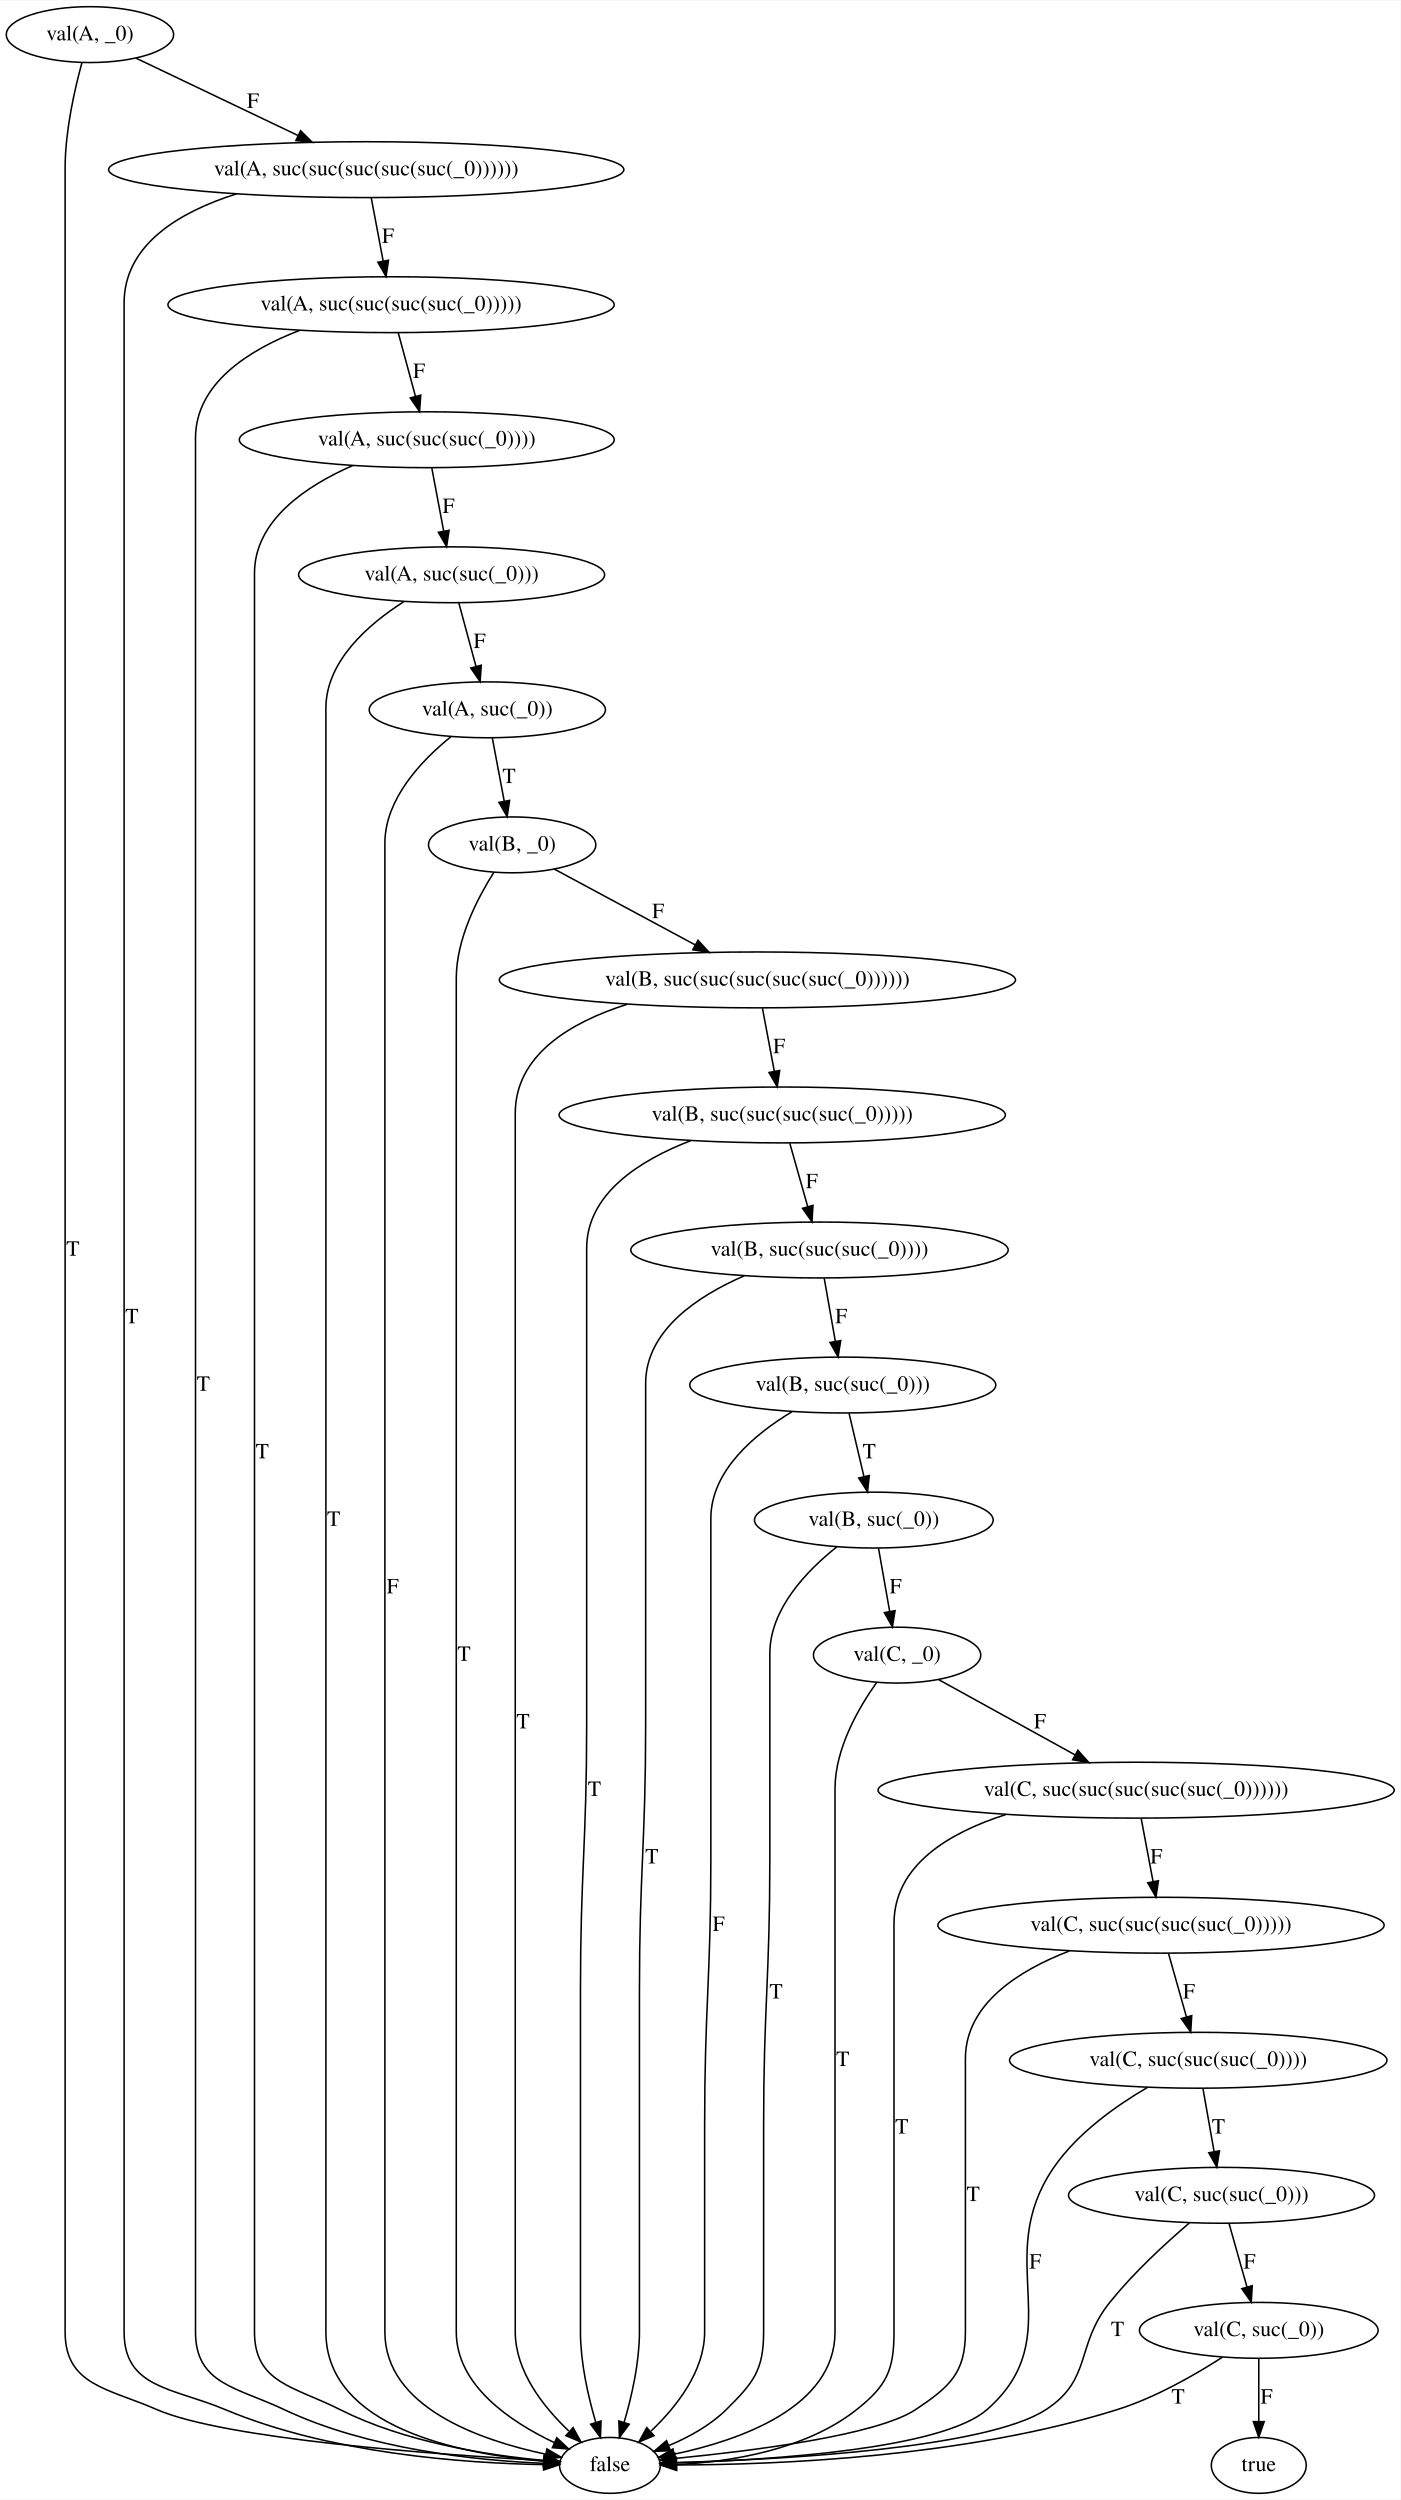
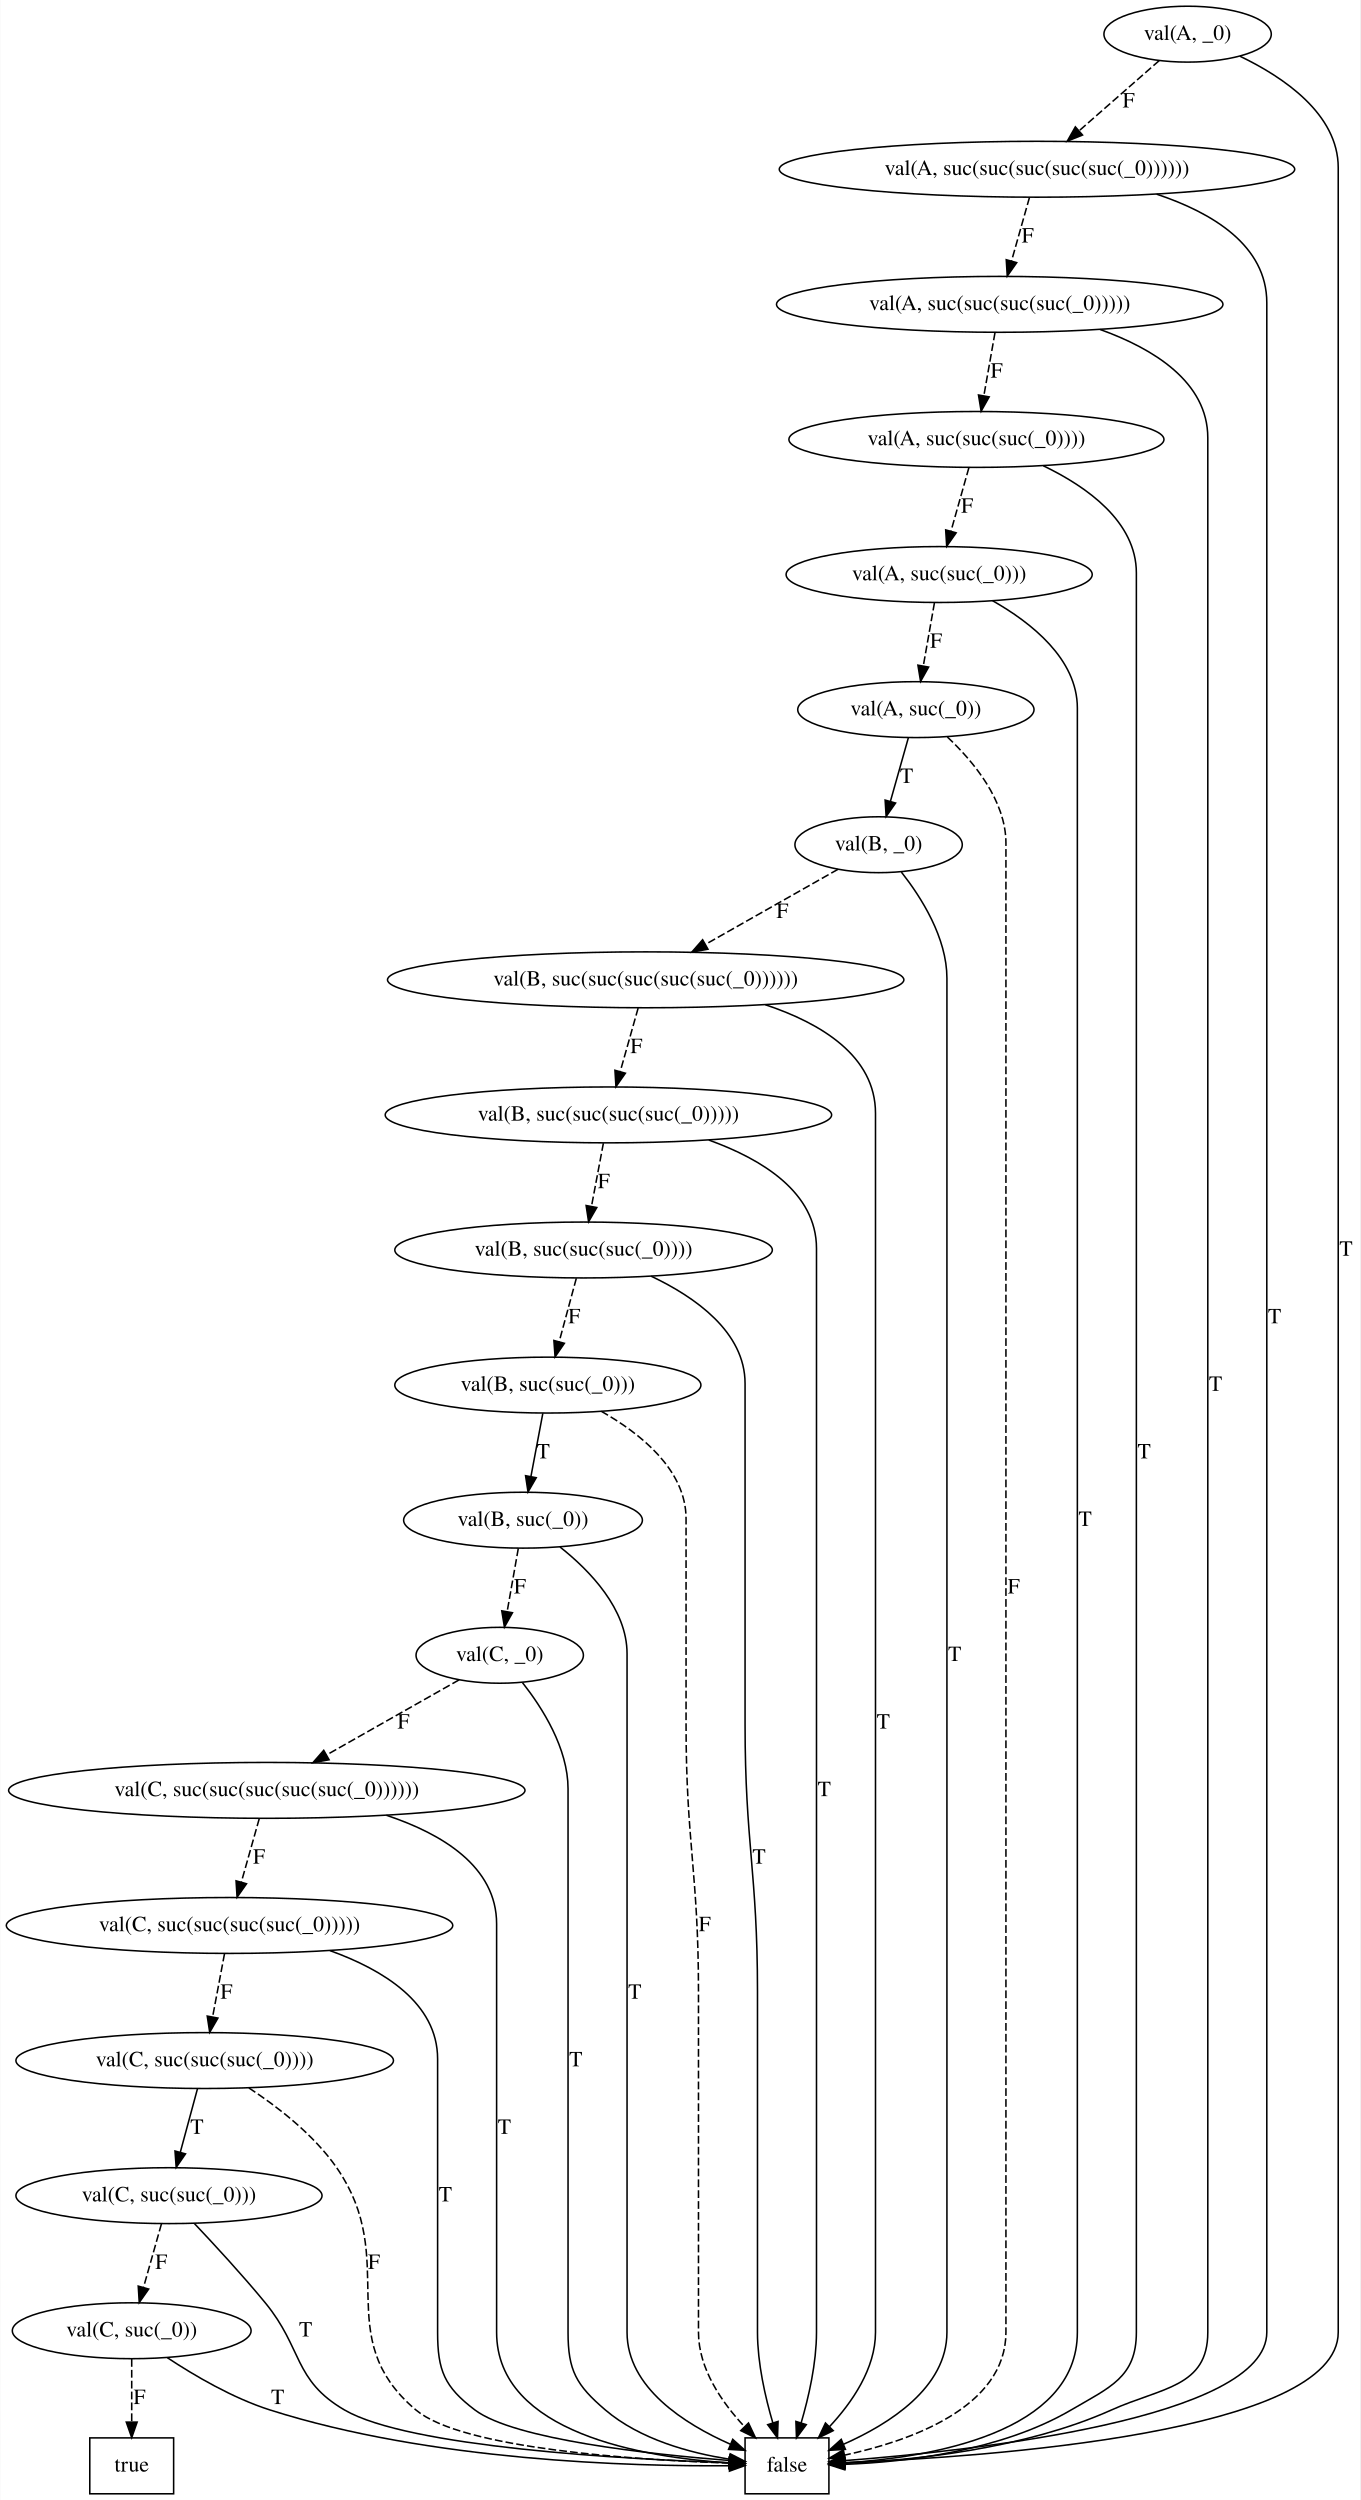
- <svg xmlns="http://www.w3.org/2000/svg" width="902pt" height="1610pt" viewBox="0.00 0.00 902.33 1610.00">
+ <svg xmlns="http://www.w3.org/2000/svg" width="876pt" height="1610pt" viewBox="0.00 0.00 875.64 1610.00">
  <g id="graph0" class="graph" transform="scale(1 1) rotate(0) translate(4 1606)">
-     <polygon fill="white" stroke="transparent" points="-4,4 -4,-1606 898.33,-1606 898.33,4 -4,4" />
+     <polygon fill="white" stroke="transparent" points="-4,4 -4,-1606 871.64,-1606 871.64,4 -4,4" />
    <g id="node1" class="node">
-       <ellipse fill="none" stroke="black" cx="388.95" cy="-18" rx="32.49" ry="18" />
-       <text text-anchor="middle" x="388.95" y="-14.3" font-family="Times,serif" font-size="14.00">false</text>
+       <ellipse fill="none" stroke="black" cx="760.64" cy="-1584" rx="53.89" ry="18" />
+       <text text-anchor="middle" x="760.64" y="-1580.3" font-family="Times,serif" font-size="14.00">val(A, _0)</text>
    </g>
    <g id="node2" class="node">
-       <ellipse fill="none" stroke="black" cx="53.95" cy="-1584" rx="53.89" ry="18" />
-       <text text-anchor="middle" x="53.95" y="-1580.3" font-family="Times,serif" font-size="14.00">val(A, _0)</text>
+       <ellipse fill="none" stroke="black" cx="663.64" cy="-1497" rx="165.97" ry="18" />
+       <text text-anchor="middle" x="663.64" y="-1493.3" font-family="Times,serif" font-size="14.00">val(A, suc(suc(suc(suc(suc(_0))))))</text>
+     </g>
+     <g id="edge2" class="edge">
+       <path fill="none" stroke="black" stroke-dasharray="5,2" d="M742.39,-1567.01C727.87,-1554.28 707.31,-1536.27 690.84,-1521.84" />
+       <polygon fill="black" stroke="black" points="692.96,-1519.04 683.13,-1515.08 688.35,-1524.31 692.96,-1519.04" />
+       <text text-anchor="middle" x="722.64" y="-1536.8" font-family="Times,serif" font-size="14.00">F</text>
+     </g>
+     <g id="node20" class="node">
+       <polygon fill="none" stroke="black" points="529.64,-36 475.64,-36 475.64,0 529.64,0 529.64,-36" />
+       <text text-anchor="middle" x="502.64" y="-14.3" font-family="Times,serif" font-size="14.00">false</text>
+     </g>
+     <g id="edge1" class="edge">
+       <path fill="none" stroke="black" d="M794.29,-1569.82C822.31,-1556.39 857.64,-1532.59 857.64,-1498 857.64,-1498 857.64,-1498 857.64,-104 857.64,-39.23 631.31,-23.7 540.08,-20.07" />
+       <polygon fill="black" stroke="black" points="540.03,-16.57 529.9,-19.7 539.77,-23.56 540.03,-16.57" />
+       <text text-anchor="middle" x="862.64" y="-797.3" font-family="Times,serif" font-size="14.00">T</text>
+     </g>
+     <g id="node3" class="node">
+       <ellipse fill="none" stroke="black" cx="639.64" cy="-1410" rx="143.77" ry="18" />
+       <text text-anchor="middle" x="639.64" y="-1406.3" font-family="Times,serif" font-size="14.00">val(A, suc(suc(suc(suc(_0)))))</text>
+     </g>
+     <g id="edge4" class="edge">
+       <path fill="none" stroke="black" stroke-dasharray="5,2" d="M658.78,-1478.8C655.46,-1467.05 651,-1451.24 647.22,-1437.84" />
+       <polygon fill="black" stroke="black" points="650.57,-1436.85 644.49,-1428.18 643.84,-1438.75 650.57,-1436.85" />
+       <text text-anchor="middle" x="657.64" y="-1449.8" font-family="Times,serif" font-size="14.00">F</text>
+     </g>
+     <g id="edge3" class="edge">
+       <path fill="none" stroke="black" d="M740.67,-1480.96C776.63,-1469 811.64,-1447.89 811.64,-1411 811.64,-1411 811.64,-1411 811.64,-104 811.64,-48.23 622.16,-27.68 539.96,-21.39" />
+       <polygon fill="black" stroke="black" points="540.02,-17.89 529.79,-20.64 539.5,-24.87 540.02,-17.89" />
+       <text text-anchor="middle" x="816.64" y="-753.8" font-family="Times,serif" font-size="14.00">T</text>
+     </g>
+     <g id="node4" class="node">
+       <ellipse fill="none" stroke="black" cx="624.64" cy="-1323" rx="120.78" ry="18" />
+       <text text-anchor="middle" x="624.64" y="-1319.3" font-family="Times,serif" font-size="14.00">val(A, suc(suc(suc(_0))))</text>
+     </g>
+     <g id="edge6" class="edge">
+       <path fill="none" stroke="black" stroke-dasharray="5,2" d="M636.6,-1391.8C634.55,-1380.16 631.79,-1364.55 629.44,-1351.24" />
+       <polygon fill="black" stroke="black" points="632.85,-1350.41 627.67,-1341.18 625.96,-1351.63 632.85,-1350.41" />
+       <text text-anchor="middle" x="637.64" y="-1362.8" font-family="Times,serif" font-size="14.00">F</text>
+     </g>
+     <g id="edge5" class="edge">
+       <path fill="none" stroke="black" d="M704.28,-1393.81C738.55,-1381.5 773.64,-1360.09 773.64,-1324 773.64,-1324 773.64,-1324 773.64,-104 773.64,-68.6 743.93,-68.51 711.64,-54 655.37,-28.72 583.15,-21.54 540.01,-19.6" />
+       <polygon fill="black" stroke="black" points="540.09,-16.1 529.96,-19.21 539.82,-23.09 540.09,-16.1" />
+       <text text-anchor="middle" x="778.64" y="-710.3" font-family="Times,serif" font-size="14.00">T</text>
+     </g>
+     <g id="node5" class="node">
+       <ellipse fill="none" stroke="black" cx="600.64" cy="-1236" rx="98.58" ry="18" />
+       <text text-anchor="middle" x="600.64" y="-1232.3" font-family="Times,serif" font-size="14.00">val(A, suc(suc(_0)))</text>
+     </g>
+     <g id="edge8" class="edge">
+       <path fill="none" stroke="black" stroke-dasharray="5,2" d="M619.78,-1304.8C616.46,-1293.05 612,-1277.24 608.22,-1263.84" />
+       <polygon fill="black" stroke="black" points="611.57,-1262.85 605.49,-1254.18 604.84,-1264.75 611.57,-1262.85" />
+       <text text-anchor="middle" x="618.64" y="-1275.8" font-family="Times,serif" font-size="14.00">F</text>
+     </g>
+     <g id="edge7" class="edge">
+       <path fill="none" stroke="black" d="M667.72,-1306.03C695.95,-1292.47 727.64,-1269.92 727.64,-1237 727.64,-1237 727.64,-1237 727.64,-104 727.64,-74.98 710.67,-68.69 685.64,-54 640.37,-27.44 578.98,-20.49 540.08,-18.96" />
+       <polygon fill="black" stroke="black" points="539.83,-15.45 529.74,-18.66 539.63,-22.45 539.83,-15.45" />
+       <text text-anchor="middle" x="732.64" y="-666.8" font-family="Times,serif" font-size="14.00">T</text>
+     </g>
+     <g id="node6" class="node">
+       <ellipse fill="none" stroke="black" cx="585.64" cy="-1149" rx="76.09" ry="18" />
+       <text text-anchor="middle" x="585.64" y="-1145.3" font-family="Times,serif" font-size="14.00">val(A, suc(_0))</text>
+     </g>
+     <g id="edge10" class="edge">
+       <path fill="none" stroke="black" stroke-dasharray="5,2" d="M597.6,-1217.8C595.55,-1206.16 592.79,-1190.55 590.44,-1177.24" />
+       <polygon fill="black" stroke="black" points="593.85,-1176.41 588.67,-1167.18 586.96,-1177.63 593.85,-1176.41" />
+       <text text-anchor="middle" x="598.64" y="-1188.8" font-family="Times,serif" font-size="14.00">F</text>
+     </g>
+     <g id="edge9" class="edge">
+       <path fill="none" stroke="black" d="M635.05,-1219.12C660.09,-1204.93 689.64,-1181.52 689.64,-1150 689.64,-1150 689.64,-1150 689.64,-104 689.64,-38.84 594.37,-23.39 539.83,-19.89" />
+       <polygon fill="black" stroke="black" points="540,-16.39 529.83,-19.35 539.63,-23.38 540,-16.39" />
+       <text text-anchor="middle" x="694.64" y="-623.3" font-family="Times,serif" font-size="14.00">T</text>
+     </g>
+     <g id="node7" class="node">
+       <ellipse fill="none" stroke="black" cx="561.64" cy="-1062" rx="53.89" ry="18" />
+       <text text-anchor="middle" x="561.64" y="-1058.3" font-family="Times,serif" font-size="14.00">val(B, _0)</text>
+     </g>
+     <g id="edge11" class="edge">
+       <path fill="none" stroke="black" d="M580.78,-1130.8C577.46,-1119.05 573,-1103.24 569.22,-1089.84" />
+       <polygon fill="black" stroke="black" points="572.57,-1088.85 566.49,-1080.18 565.84,-1090.75 572.57,-1088.85" />
+       <text text-anchor="middle" x="579.64" y="-1101.8" font-family="Times,serif" font-size="14.00">T</text>
+     </g>
+     <g id="edge12" class="edge">
+       <path fill="none" stroke="black" stroke-dasharray="5,2" d="M605.92,-1131.37C622.65,-1115.68 643.64,-1090.51 643.64,-1063 643.64,-1063 643.64,-1063 643.64,-104 643.64,-55.41 581.47,-33.87 539.69,-24.88" />
+       <polygon fill="black" stroke="black" points="540.32,-21.44 529.82,-22.91 538.94,-28.3 540.32,-21.44" />
+       <text text-anchor="middle" x="648.64" y="-579.8" font-family="Times,serif" font-size="14.00">F</text>
+     </g>
+     <g id="node8" class="node">
+       <ellipse fill="none" stroke="black" cx="411.64" cy="-975" rx="166.27" ry="18" />
+       <text text-anchor="middle" x="411.64" y="-971.3" font-family="Times,serif" font-size="14.00">val(B, suc(suc(suc(suc(suc(_0))))))</text>
+     </g>
+     <g id="edge14" class="edge">
+       <path fill="none" stroke="black" stroke-dasharray="5,2" d="M535.51,-1046.19C511.91,-1032.82 476.86,-1012.96 450.07,-997.78" />
+       <polygon fill="black" stroke="black" points="451.75,-994.71 441.32,-992.82 448.3,-1000.8 451.75,-994.71" />
+       <text text-anchor="middle" x="499.64" y="-1014.8" font-family="Times,serif" font-size="14.00">F</text>
+     </g>
+     <g id="edge13" class="edge">
+       <path fill="none" stroke="black" d="M576.29,-1044.4C589.09,-1028.15 605.64,-1002.09 605.64,-976 605.64,-976 605.64,-976 605.64,-104 605.64,-68.43 568.65,-44.97 539.01,-31.88" />
+       <polygon fill="black" stroke="black" points="540.28,-28.61 529.7,-27.99 537.58,-35.07 540.28,-28.61" />
+       <text text-anchor="middle" x="610.64" y="-536.3" font-family="Times,serif" font-size="14.00">T</text>
+     </g>
+     <g id="node9" class="node">
+       <ellipse fill="none" stroke="black" cx="387.64" cy="-888" rx="143.77" ry="18" />
+       <text text-anchor="middle" x="387.64" y="-884.3" font-family="Times,serif" font-size="14.00">val(B, suc(suc(suc(suc(_0)))))</text>
+     </g>
+     <g id="edge16" class="edge">
+       <path fill="none" stroke="black" stroke-dasharray="5,2" d="M406.78,-956.8C403.46,-945.05 399,-929.24 395.22,-915.84" />
+       <polygon fill="black" stroke="black" points="398.57,-914.85 392.49,-906.18 391.84,-916.75 398.57,-914.85" />
+       <text text-anchor="middle" x="405.64" y="-927.8" font-family="Times,serif" font-size="14.00">F</text>
+     </g>
+     <g id="edge15" class="edge">
+       <path fill="none" stroke="black" d="M488.67,-958.96C524.63,-947 559.64,-925.89 559.64,-889 559.64,-889 559.64,-889 559.64,-104 559.64,-80.64 544.6,-58.85 529.97,-43.18" />
+       <polygon fill="black" stroke="black" points="532.41,-40.67 522.89,-36.01 527.42,-45.58 532.41,-40.67" />
+       <text text-anchor="middle" x="564.64" y="-492.8" font-family="Times,serif" font-size="14.00">T</text>
+     </g>
+     <g id="node10" class="node">
+       <ellipse fill="none" stroke="black" cx="371.64" cy="-801" rx="121.58" ry="18" />
+       <text text-anchor="middle" x="371.64" y="-797.3" font-family="Times,serif" font-size="14.00">val(B, suc(suc(suc(_0))))</text>
+     </g>
+     <g id="edge18" class="edge">
+       <path fill="none" stroke="black" stroke-dasharray="5,2" d="M384.4,-869.8C382.21,-858.16 379.27,-842.55 376.76,-829.24" />
+       <polygon fill="black" stroke="black" points="380.16,-828.36 374.87,-819.18 373.28,-829.65 380.16,-828.36" />
+       <text text-anchor="middle" x="384.64" y="-840.8" font-family="Times,serif" font-size="14.00">F</text>
+     </g>
+     <g id="edge17" class="edge">
+       <path fill="none" stroke="black" d="M452.28,-871.81C486.55,-859.5 521.64,-838.09 521.64,-802 521.64,-802 521.64,-802 521.64,-104 521.64,-84.09 516.61,-62.17 511.73,-45.58" />
+       <polygon fill="black" stroke="black" points="515.06,-44.52 508.75,-36.01 508.38,-46.6 515.06,-44.52" />
+       <text text-anchor="middle" x="526.64" y="-449.3" font-family="Times,serif" font-size="14.00">T</text>
+     </g>
+     <g id="node11" class="node">
+       <ellipse fill="none" stroke="black" cx="348.64" cy="-714" rx="98.58" ry="18" />
+       <text text-anchor="middle" x="348.64" y="-710.3" font-family="Times,serif" font-size="14.00">val(B, suc(suc(_0)))</text>
+     </g>
+     <g id="edge20" class="edge">
+       <path fill="none" stroke="black" stroke-dasharray="5,2" d="M366.98,-782.8C363.8,-771.05 359.53,-755.24 355.9,-741.84" />
+       <polygon fill="black" stroke="black" points="359.28,-740.91 353.28,-732.18 352.52,-742.74 359.28,-740.91" />
+       <text text-anchor="middle" x="365.64" y="-753.8" font-family="Times,serif" font-size="14.00">F</text>
+     </g>
+     <g id="edge19" class="edge">
+       <path fill="none" stroke="black" d="M415.14,-784.14C443.64,-770.64 475.64,-748.11 475.64,-715 475.64,-715 475.64,-715 475.64,-495.5 475.64,-418.97 483.64,-400.03 483.64,-323.5 483.64,-323.5 483.64,-323.5 483.64,-104 483.64,-84.09 488.66,-62.17 493.55,-45.58" />
+       <polygon fill="black" stroke="black" points="496.9,-46.6 496.52,-36.01 490.21,-44.52 496.9,-46.6" />
+       <text text-anchor="middle" x="484.64" y="-405.8" font-family="Times,serif" font-size="14.00">T</text>
+     </g>
+     <g id="node12" class="node">
+       <ellipse fill="none" stroke="black" cx="332.64" cy="-627" rx="76.89" ry="18" />
+       <text text-anchor="middle" x="332.64" y="-623.3" font-family="Times,serif" font-size="14.00">val(B, suc(_0))</text>
+     </g>
+     <g id="edge21" class="edge">
+       <path fill="none" stroke="black" d="M345.4,-695.8C343.21,-684.16 340.27,-668.55 337.76,-655.24" />
+       <polygon fill="black" stroke="black" points="341.16,-654.36 335.87,-645.18 334.28,-655.65 341.16,-654.36" />
+       <text text-anchor="middle" x="345.64" y="-666.8" font-family="Times,serif" font-size="14.00">T</text>
+     </g>
+     <g id="edge22" class="edge">
+       <path fill="none" stroke="black" stroke-dasharray="5,2" d="M383.05,-697.12C408.09,-682.93 437.64,-659.52 437.64,-628 437.64,-628 437.64,-628 437.64,-495.5 437.64,-418.97 445.64,-400.03 445.64,-323.5 445.64,-323.5 445.64,-323.5 445.64,-104 445.64,-80.64 460.67,-58.85 475.3,-43.18" />
+       <polygon fill="black" stroke="black" points="477.85,-45.58 482.38,-36.01 472.87,-40.67 477.85,-45.58" />
+       <text text-anchor="middle" x="449.64" y="-362.3" font-family="Times,serif" font-size="14.00">F</text>
+     </g>
+     <g id="node13" class="node">
+       <ellipse fill="none" stroke="black" cx="317.64" cy="-540" rx="53.89" ry="18" />
+       <text text-anchor="middle" x="317.64" y="-536.3" font-family="Times,serif" font-size="14.00">val(C, _0)</text>
+     </g>
+     <g id="edge24" class="edge">
+       <path fill="none" stroke="black" stroke-dasharray="5,2" d="M329.6,-608.8C327.55,-597.16 324.79,-581.55 322.44,-568.24" />
+       <polygon fill="black" stroke="black" points="325.85,-567.41 320.67,-558.18 318.96,-568.63 325.85,-567.41" />
+       <text text-anchor="middle" x="330.64" y="-579.8" font-family="Times,serif" font-size="14.00">F</text>
+     </g>
+     <g id="edge23" class="edge">
+       <path fill="none" stroke="black" d="M356.45,-609.75C375.71,-594.5 399.64,-569.75 399.64,-541 399.64,-541 399.64,-541 399.64,-104 399.64,-68.43 436.62,-44.97 466.26,-31.88" />
+       <polygon fill="black" stroke="black" points="467.7,-35.07 475.58,-27.99 465,-28.61 467.7,-35.07" />
+       <text text-anchor="middle" x="404.64" y="-318.8" font-family="Times,serif" font-size="14.00">T</text>
+     </g>
+     <g id="node14" class="node">
+       <ellipse fill="none" stroke="black" cx="167.64" cy="-453" rx="166.27" ry="18" />
+       <text text-anchor="middle" x="167.64" y="-449.3" font-family="Times,serif" font-size="14.00">val(C, suc(suc(suc(suc(suc(_0))))))</text>
+     </g>
+     <g id="edge26" class="edge">
+       <path fill="none" stroke="black" stroke-dasharray="5,2" d="M291.51,-524.19C267.91,-510.82 232.86,-490.96 206.07,-475.78" />
+       <polygon fill="black" stroke="black" points="207.75,-472.71 197.32,-470.82 204.3,-478.8 207.75,-472.71" />
+       <text text-anchor="middle" x="255.64" y="-492.8" font-family="Times,serif" font-size="14.00">F</text>
+     </g>
+     <g id="edge25" class="edge">
+       <path fill="none" stroke="black" d="M332.29,-522.4C345.09,-506.15 361.64,-480.09 361.64,-454 361.64,-454 361.64,-454 361.64,-104 361.64,-79.35 366.9,-70.01 385.64,-54 407.92,-34.96 440.26,-26.28 465.29,-22.32" />
+       <polygon fill="black" stroke="black" points="466.1,-25.74 475.52,-20.89 465.14,-18.81 466.1,-25.74" />
+       <text text-anchor="middle" x="366.64" y="-275.3" font-family="Times,serif" font-size="14.00">T</text>
+     </g>
+     <g id="node15" class="node">
+       <ellipse fill="none" stroke="black" cx="143.64" cy="-366" rx="143.77" ry="18" />
+       <text text-anchor="middle" x="143.64" y="-362.3" font-family="Times,serif" font-size="14.00">val(C, suc(suc(suc(suc(_0)))))</text>
+     </g>
+     <g id="edge28" class="edge">
+       <path fill="none" stroke="black" stroke-dasharray="5,2" d="M162.78,-434.8C159.46,-423.05 155,-407.24 151.22,-393.84" />
+       <polygon fill="black" stroke="black" points="154.57,-392.85 148.49,-384.18 147.84,-394.75 154.57,-392.85" />
+       <text text-anchor="middle" x="162.64" y="-405.8" font-family="Times,serif" font-size="14.00">F</text>
+     </g>
+     <g id="edge27" class="edge">
+       <path fill="none" stroke="black" d="M244.67,-436.96C280.63,-425 315.64,-403.89 315.64,-367 315.64,-367 315.64,-367 315.64,-104 315.64,-38.84 410.91,-23.39 465.44,-19.89" />
+       <polygon fill="black" stroke="black" points="465.65,-23.38 475.45,-19.35 465.27,-16.39 465.65,-23.38" />
+       <text text-anchor="middle" x="320.64" y="-231.8" font-family="Times,serif" font-size="14.00">T</text>
+     </g>
+     <g id="node16" class="node">
+       <ellipse fill="none" stroke="black" cx="127.64" cy="-279" rx="121.58" ry="18" />
+       <text text-anchor="middle" x="127.64" y="-275.3" font-family="Times,serif" font-size="14.00">val(C, suc(suc(suc(_0))))</text>
+     </g>
+     <g id="edge30" class="edge">
+       <path fill="none" stroke="black" stroke-dasharray="5,2" d="M140.4,-347.8C138.21,-336.16 135.27,-320.55 132.76,-307.24" />
+       <polygon fill="black" stroke="black" points="136.16,-306.36 130.87,-297.18 129.28,-307.65 136.16,-306.36" />
+       <text text-anchor="middle" x="141.64" y="-318.8" font-family="Times,serif" font-size="14.00">F</text>
+     </g>
+     <g id="edge29" class="edge">
+       <path fill="none" stroke="black" d="M208.28,-349.81C242.55,-337.5 277.64,-316.09 277.64,-280 277.64,-280 277.64,-280 277.64,-104 277.64,-79.35 281.98,-68.88 301.64,-54 326.82,-34.94 414.44,-25.45 465.3,-21.45" />
+       <polygon fill="black" stroke="black" points="465.85,-24.92 475.56,-20.68 465.33,-17.94 465.85,-24.92" />
+       <text text-anchor="middle" x="282.64" y="-188.3" font-family="Times,serif" font-size="14.00">T</text>
+     </g>
+     <g id="node17" class="node">
+       <ellipse fill="none" stroke="black" cx="104.64" cy="-192" rx="98.58" ry="18" />
+       <text text-anchor="middle" x="104.64" y="-188.3" font-family="Times,serif" font-size="14.00">val(C, suc(suc(_0)))</text>
+     </g>
+     <g id="edge31" class="edge">
+       <path fill="none" stroke="black" d="M122.98,-260.8C119.8,-249.05 115.53,-233.24 111.9,-219.84" />
+       <polygon fill="black" stroke="black" points="115.28,-218.91 109.28,-210.18 108.52,-220.74 115.28,-218.91" />
+       <text text-anchor="middle" x="122.64" y="-231.8" font-family="Times,serif" font-size="14.00">T</text>
+     </g>
+     <g id="edge32" class="edge">
+       <path fill="none" stroke="black" stroke-dasharray="5,2" d="M156.1,-261.37C174.58,-249.26 197.89,-231.28 212.64,-210 254.19,-150.05 207.85,-101 263.64,-54 293.44,-28.89 405.92,-21.79 465.34,-19.79" />
+       <polygon fill="black" stroke="black" points="465.55,-23.28 475.44,-19.48 465.34,-16.29 465.55,-23.28" />
+       <text text-anchor="middle" x="236.64" y="-144.8" font-family="Times,serif" font-size="14.00">F</text>
+     </g>
+     <g id="node18" class="node">
+       <ellipse fill="none" stroke="black" cx="80.64" cy="-105" rx="76.89" ry="18" />
+       <text text-anchor="middle" x="80.64" y="-101.3" font-family="Times,serif" font-size="14.00">val(C, suc(_0))</text>
+     </g>
+     <g id="edge34" class="edge">
+       <path fill="none" stroke="black" stroke-dasharray="5,2" d="M99.78,-173.8C96.46,-162.05 92,-146.24 88.22,-132.84" />
+       <polygon fill="black" stroke="black" points="91.57,-131.85 85.49,-123.18 84.84,-133.75 91.57,-131.85" />
+       <text text-anchor="middle" x="99.64" y="-144.8" font-family="Times,serif" font-size="14.00">F</text>
+     </g>
+     <g id="edge33" class="edge">
+       <path fill="none" stroke="black" d="M120.94,-174.11C133.74,-160.6 151.83,-141.02 166.64,-123 190.85,-93.54 184.7,-73.22 217.64,-54 258.81,-29.97 397.55,-22.31 465.08,-19.97" />
+       <polygon fill="black" stroke="black" points="465.4,-23.46 475.28,-19.64 465.18,-16.47 465.4,-23.46" />
+       <text text-anchor="middle" x="192.64" y="-101.3" font-family="Times,serif" font-size="14.00">T</text>
+     </g>
+     <g id="node19" class="node">
+       <polygon fill="none" stroke="black" points="107.64,-36 53.64,-36 53.64,0 107.64,0 107.64,-36" />
+       <text text-anchor="middle" x="80.64" y="-14.3" font-family="Times,serif" font-size="14.00">true</text>
+     </g>
+     <g id="edge36" class="edge">
+       <path fill="none" stroke="black" stroke-dasharray="5,2" d="M80.64,-86.8C80.64,-75.16 80.64,-59.55 80.64,-46.24" />
+       <polygon fill="black" stroke="black" points="84.14,-46.18 80.64,-36.18 77.14,-46.18 84.14,-46.18" />
+       <text text-anchor="middle" x="85.64" y="-57.8" font-family="Times,serif" font-size="14.00">F</text>
    </g>
    <g id="edge35" class="edge">
-       <path fill="none" stroke="black" d="M48.79,-1565.92C44.12,-1548.88 37.95,-1521.88 37.95,-1498 37.95,-1498 37.95,-1498 37.95,-104 37.95,-69.63 65.44,-67.74 96.95,-54 140.74,-34.91 276.55,-25.02 346.44,-21.09" />
-       <polygon fill="black" stroke="black" points="346.87,-24.57 356.66,-20.53 346.48,-17.58 346.87,-24.57" />
-       <text text-anchor="middle" x="42.95" y="-797.3" font-family="Times,serif" font-size="14.00">T</text>
-     </g>
-     <g id="node3" class="node">
-       <ellipse fill="none" stroke="black" cx="231.95" cy="-1497" rx="165.97" ry="18" />
-       <text text-anchor="middle" x="231.95" y="-1493.3" font-family="Times,serif" font-size="14.00">val(A, suc(suc(suc(suc(suc(_0))))))</text>
-     </g>
-     <g id="edge36" class="edge">
-       <path fill="none" stroke="black" d="M83.74,-1568.77C112.2,-1555.18 155.45,-1534.53 187.9,-1519.03" />
-       <polygon fill="black" stroke="black" points="189.65,-1522.08 197.17,-1514.61 186.63,-1515.76 189.65,-1522.08" />
-       <text text-anchor="middle" x="158.95" y="-1536.8" font-family="Times,serif" font-size="14.00">F</text>
-     </g>
-     <g id="edge33" class="edge">
-       <path fill="none" stroke="black" d="M148.46,-1481.44C111.37,-1469.7 75.95,-1448.63 75.95,-1411 75.95,-1411 75.95,-1411 75.95,-104 75.95,-67.55 107.35,-68.12 140.95,-54 208.68,-25.53 295.05,-19.39 345.94,-18.51" />
-       <polygon fill="black" stroke="black" points="346.28,-22.01 356.24,-18.4 346.2,-15.01 346.28,-22.01" />
-       <text text-anchor="middle" x="80.95" y="-753.8" font-family="Times,serif" font-size="14.00">T</text>
-     </g>
-     <g id="node4" class="node">
-       <ellipse fill="none" stroke="black" cx="247.95" cy="-1410" rx="143.77" ry="18" />
-       <text text-anchor="middle" x="247.95" y="-1406.3" font-family="Times,serif" font-size="14.00">val(A, suc(suc(suc(suc(_0)))))</text>
-     </g>
-     <g id="edge34" class="edge">
-       <path fill="none" stroke="black" d="M235.18,-1478.8C237.37,-1467.16 240.31,-1451.55 242.82,-1438.24" />
-       <polygon fill="black" stroke="black" points="246.3,-1438.65 244.71,-1428.18 239.42,-1437.36 246.3,-1438.65" />
-       <text text-anchor="middle" x="245.95" y="-1449.8" font-family="Times,serif" font-size="14.00">F</text>
-     </g>
-     <g id="edge31" class="edge">
-       <path fill="none" stroke="black" d="M189,-1393.44C156.21,-1380.83 121.95,-1359.23 121.95,-1324 121.95,-1324 121.95,-1324 121.95,-104 121.95,-70.3 148.49,-68.43 178.95,-54 232.9,-28.43 302.39,-21.19 346.32,-19.33" />
-       <polygon fill="black" stroke="black" points="346.49,-22.83 356.37,-18.98 346.25,-15.83 346.49,-22.83" />
-       <text text-anchor="middle" x="126.95" y="-710.3" font-family="Times,serif" font-size="14.00">T</text>
-     </g>
-     <g id="node5" class="node">
-       <ellipse fill="none" stroke="black" cx="270.95" cy="-1323" rx="120.78" ry="18" />
-       <text text-anchor="middle" x="270.95" y="-1319.3" font-family="Times,serif" font-size="14.00">val(A, suc(suc(suc(_0))))</text>
-     </g>
-     <g id="edge32" class="edge">
-       <path fill="none" stroke="black" d="M252.6,-1391.8C255.78,-1380.05 260.06,-1364.24 263.68,-1350.84" />
-       <polygon fill="black" stroke="black" points="267.06,-1351.74 266.3,-1341.18 260.31,-1349.91 267.06,-1351.74" />
-       <text text-anchor="middle" x="265.95" y="-1362.8" font-family="Times,serif" font-size="14.00">F</text>
-     </g>
-     <g id="edge29" class="edge">
-       <path fill="none" stroke="black" d="M223.23,-1306.39C193.14,-1293.22 159.95,-1270.98 159.95,-1237 159.95,-1237 159.95,-1237 159.95,-104 159.95,-70.96 185.46,-68.91 214.95,-54 256.49,-32.99 309.6,-24.59 346.16,-21.23" />
-       <polygon fill="black" stroke="black" points="346.8,-24.69 356.47,-20.38 346.22,-17.72 346.8,-24.69" />
-       <text text-anchor="middle" x="164.95" y="-666.8" font-family="Times,serif" font-size="14.00">T</text>
-     </g>
-     <g id="node6" class="node">
-       <ellipse fill="none" stroke="black" cx="286.95" cy="-1236" rx="98.58" ry="18" />
-       <text text-anchor="middle" x="286.95" y="-1232.3" font-family="Times,serif" font-size="14.00">val(A, suc(suc(_0)))</text>
-     </g>
-     <g id="edge30" class="edge">
-       <path fill="none" stroke="black" d="M274.18,-1304.8C276.37,-1293.16 279.31,-1277.55 281.82,-1264.24" />
-       <polygon fill="black" stroke="black" points="285.3,-1264.65 283.71,-1254.18 278.42,-1263.36 285.3,-1264.65" />
-       <text text-anchor="middle" x="284.95" y="-1275.8" font-family="Times,serif" font-size="14.00">F</text>
-     </g>
-     <g id="edge27" class="edge">
-       <path fill="none" stroke="black" d="M256.32,-1218.78C233.38,-1204.18 205.95,-1180.37 205.95,-1150 205.95,-1150 205.95,-1150 205.95,-104 205.95,-42.46 292.12,-25.35 346.2,-20.68" />
-       <polygon fill="black" stroke="black" points="346.52,-24.16 356.23,-19.92 345.99,-17.18 346.52,-24.16" />
-       <text text-anchor="middle" x="210.95" y="-623.3" font-family="Times,serif" font-size="14.00">T</text>
-     </g>
-     <g id="node20" class="node">
-       <ellipse fill="none" stroke="black" cx="309.95" cy="-1149" rx="76.09" ry="18" />
-       <text text-anchor="middle" x="309.95" y="-1145.3" font-family="Times,serif" font-size="14.00">val(A, suc(_0))</text>
-     </g>
-     <g id="edge28" class="edge">
-       <path fill="none" stroke="black" d="M291.6,-1217.8C294.78,-1206.05 299.06,-1190.24 302.68,-1176.84" />
-       <polygon fill="black" stroke="black" points="306.06,-1177.74 305.3,-1167.18 299.31,-1175.91 306.06,-1177.74" />
-       <text text-anchor="middle" x="304.95" y="-1188.8" font-family="Times,serif" font-size="14.00">F</text>
-     </g>
-     <g id="node7" class="node">
-       <ellipse fill="none" stroke="black" cx="325.95" cy="-1062" rx="53.89" ry="18" />
-       <text text-anchor="middle" x="325.95" y="-1058.3" font-family="Times,serif" font-size="14.00">val(B, _0)</text>
-     </g>
-     <g id="edge23" class="edge">
-       <path fill="none" stroke="black" d="M314.16,-1044.3C303.66,-1027.76 289.95,-1001.32 289.95,-976 289.95,-976 289.95,-976 289.95,-104 289.95,-69.6 324.77,-46.11 353.11,-32.68" />
-       <polygon fill="black" stroke="black" points="354.72,-35.8 362.42,-28.51 351.86,-29.41 354.72,-35.8" />
-       <text text-anchor="middle" x="294.95" y="-536.3" font-family="Times,serif" font-size="14.00">T</text>
-     </g>
-     <g id="node8" class="node">
-       <ellipse fill="none" stroke="black" cx="483.95" cy="-975" rx="166.27" ry="18" />
-       <text text-anchor="middle" x="483.95" y="-971.3" font-family="Times,serif" font-size="14.00">val(B, suc(suc(suc(suc(suc(_0))))))</text>
-     </g>
-     <g id="edge24" class="edge">
-       <path fill="none" stroke="black" d="M353.11,-1046.39C378.11,-1032.94 415.5,-1012.82 443.92,-997.53" />
-       <polygon fill="black" stroke="black" points="445.66,-1000.57 452.81,-992.75 442.34,-994.41 445.66,-1000.57" />
-       <text text-anchor="middle" x="419.95" y="-1014.8" font-family="Times,serif" font-size="14.00">F</text>
-     </g>
-     <g id="edge21" class="edge">
-       <path fill="none" stroke="black" d="M400.01,-959.3C363.08,-947.52 327.95,-926.47 327.95,-889 327.95,-889 327.95,-889 327.95,-104 327.95,-78.71 345.99,-55.79 362.44,-40.14" />
-       <polygon fill="black" stroke="black" points="365.22,-42.35 370.31,-33.06 360.54,-37.15 365.22,-42.35" />
-       <text text-anchor="middle" x="332.95" y="-492.8" font-family="Times,serif" font-size="14.00">T</text>
-     </g>
-     <g id="node9" class="node">
-       <ellipse fill="none" stroke="black" cx="499.95" cy="-888" rx="143.77" ry="18" />
-       <text text-anchor="middle" x="499.95" y="-884.3" font-family="Times,serif" font-size="14.00">val(B, suc(suc(suc(suc(_0)))))</text>
-     </g>
-     <g id="edge22" class="edge">
-       <path fill="none" stroke="black" d="M487.18,-956.8C489.37,-945.16 492.31,-929.55 494.82,-916.24" />
-       <polygon fill="black" stroke="black" points="498.3,-916.65 496.71,-906.18 491.42,-915.36 498.3,-916.65" />
-       <text text-anchor="middle" x="497.95" y="-927.8" font-family="Times,serif" font-size="14.00">F</text>
-     </g>
-     <g id="edge19" class="edge">
-       <path fill="none" stroke="black" d="M441,-871.44C408.21,-858.83 373.95,-837.23 373.95,-802 373.95,-802 373.95,-802 373.95,-495.5 373.95,-419.03 369.95,-399.97 369.95,-323.5 369.95,-323.5 369.95,-323.5 369.95,-104 369.95,-84.09 374.97,-62.17 379.85,-45.58" />
-       <polygon fill="black" stroke="black" points="383.2,-46.6 382.83,-36.01 376.52,-44.52 383.2,-46.6" />
-       <text text-anchor="middle" x="378.95" y="-449.3" font-family="Times,serif" font-size="14.00">T</text>
-     </g>
-     <g id="node10" class="node">
-       <ellipse fill="none" stroke="black" cx="523.95" cy="-801" rx="121.58" ry="18" />
-       <text text-anchor="middle" x="523.95" y="-797.3" font-family="Times,serif" font-size="14.00">val(B, suc(suc(suc(_0))))</text>
-     </g>
-     <g id="edge20" class="edge">
-       <path fill="none" stroke="black" d="M504.8,-869.8C508.12,-858.05 512.58,-842.24 516.37,-828.84" />
-       <polygon fill="black" stroke="black" points="519.75,-829.75 519.1,-819.18 513.01,-827.85 519.75,-829.75" />
-       <text text-anchor="middle" x="518.95" y="-840.8" font-family="Times,serif" font-size="14.00">F</text>
-     </g>
-     <g id="edge17" class="edge">
-       <path fill="none" stroke="black" d="M475.47,-784.37C445.2,-771.23 411.95,-749.05 411.95,-715 411.95,-715 411.95,-715 411.95,-495.5 411.95,-419.03 407.95,-399.97 407.95,-323.5 407.95,-323.5 407.95,-323.5 407.95,-104 407.95,-84.09 402.92,-62.17 398.04,-45.58" />
-       <polygon fill="black" stroke="black" points="401.37,-44.52 395.06,-36.01 394.69,-46.6 401.37,-44.52" />
-       <text text-anchor="middle" x="415.95" y="-405.8" font-family="Times,serif" font-size="14.00">T</text>
-     </g>
-     <g id="node19" class="node">
-       <ellipse fill="none" stroke="black" cx="538.95" cy="-714" rx="98.58" ry="18" />
-       <text text-anchor="middle" x="538.95" y="-710.3" font-family="Times,serif" font-size="14.00">val(B, suc(suc(_0)))</text>
-     </g>
-     <g id="edge18" class="edge">
-       <path fill="none" stroke="black" d="M526.98,-782.8C529.03,-771.16 531.79,-755.55 534.14,-742.24" />
-       <polygon fill="black" stroke="black" points="537.62,-742.63 535.91,-732.18 530.73,-741.41 537.62,-742.63" />
-       <text text-anchor="middle" x="537.95" y="-753.8" font-family="Times,serif" font-size="14.00">F</text>
-     </g>
-     <g id="node11" class="node">
-       <ellipse fill="none" stroke="black" cx="558.95" cy="-627" rx="76.89" ry="18" />
-       <text text-anchor="middle" x="558.95" y="-623.3" font-family="Times,serif" font-size="14.00">val(B, suc(_0))</text>
-     </g>
-     <g id="edge13" class="edge">
-       <path fill="none" stroke="black" d="M535.13,-609.75C515.88,-594.5 491.95,-569.75 491.95,-541 491.95,-541 491.95,-541 491.95,-408.5 491.95,-332.03 487.95,-312.97 487.95,-236.5 487.95,-236.5 487.95,-236.5 487.95,-104 487.95,-79.35 481.47,-71.33 463.95,-54 453.69,-43.85 439.94,-36.28 427.02,-30.83" />
-       <polygon fill="black" stroke="black" points="427.95,-27.44 417.37,-27.06 425.41,-33.96 427.95,-27.44" />
-       <text text-anchor="middle" x="495.95" y="-318.8" font-family="Times,serif" font-size="14.00">T</text>
-     </g>
-     <g id="node12" class="node">
-       <ellipse fill="none" stroke="black" cx="573.95" cy="-540" rx="53.89" ry="18" />
-       <text text-anchor="middle" x="573.95" y="-536.3" font-family="Times,serif" font-size="14.00">val(C, _0)</text>
-     </g>
-     <g id="edge14" class="edge">
-       <path fill="none" stroke="black" d="M561.98,-608.8C564.03,-597.16 566.79,-581.55 569.14,-568.24" />
-       <polygon fill="black" stroke="black" points="572.62,-568.63 570.91,-558.18 565.73,-567.41 572.62,-568.63" />
-       <text text-anchor="middle" x="572.95" y="-579.8" font-family="Times,serif" font-size="14.00">F</text>
-     </g>
-     <g id="edge11" class="edge">
-       <path fill="none" stroke="black" d="M560.85,-522.5C549.18,-506.11 533.95,-479.77 533.95,-454 533.95,-454 533.95,-454 533.95,-104 533.95,-55.64 473.19,-34.27 430.33,-25.22" />
-       <polygon fill="black" stroke="black" points="430.9,-21.76 420.41,-23.27 429.55,-28.63 430.9,-21.76" />
-       <text text-anchor="middle" x="538.95" y="-275.3" font-family="Times,serif" font-size="14.00">T</text>
-     </g>
-     <g id="node13" class="node">
-       <ellipse fill="none" stroke="black" cx="727.95" cy="-453" rx="166.27" ry="18" />
-       <text text-anchor="middle" x="727.95" y="-449.3" font-family="Times,serif" font-size="14.00">val(C, suc(suc(suc(suc(suc(_0))))))</text>
-     </g>
-     <g id="edge12" class="edge">
-       <path fill="none" stroke="black" d="M600.77,-524.19C625,-510.82 660.98,-490.96 688.49,-475.78" />
-       <polygon fill="black" stroke="black" points="690.4,-478.72 697.47,-470.82 687.02,-472.59 690.4,-478.72" />
-       <text text-anchor="middle" x="665.95" y="-492.8" font-family="Times,serif" font-size="14.00">F</text>
-     </g>
-     <g id="edge9" class="edge">
-       <path fill="none" stroke="black" d="M644.01,-437.3C607.08,-425.52 571.95,-404.47 571.95,-367 571.95,-367 571.95,-367 571.95,-104 571.95,-79.35 567.27,-69.31 547.95,-54 515.02,-27.91 466.73,-20.32 432.02,-18.54" />
-       <polygon fill="black" stroke="black" points="431.83,-15.03 421.71,-18.16 431.58,-22.03 431.83,-15.03" />
-       <text text-anchor="middle" x="576.95" y="-231.8" font-family="Times,serif" font-size="14.00">T</text>
-     </g>
-     <g id="node14" class="node">
-       <ellipse fill="none" stroke="black" cx="743.95" cy="-366" rx="143.77" ry="18" />
-       <text text-anchor="middle" x="743.95" y="-362.3" font-family="Times,serif" font-size="14.00">val(C, suc(suc(suc(suc(_0)))))</text>
-     </g>
-     <g id="edge10" class="edge">
-       <path fill="none" stroke="black" d="M731.18,-434.8C733.37,-423.16 736.31,-407.55 738.82,-394.24" />
-       <polygon fill="black" stroke="black" points="742.3,-394.65 740.71,-384.18 735.42,-393.36 742.3,-394.65" />
-       <text text-anchor="middle" x="740.95" y="-405.8" font-family="Times,serif" font-size="14.00">F</text>
-     </g>
-     <g id="edge7" class="edge">
-       <path fill="none" stroke="black" d="M685,-349.44C652.21,-336.83 617.95,-315.23 617.95,-280 617.95,-280 617.95,-280 617.95,-104 617.95,-77.62 607.89,-68.65 585.95,-54 561.2,-37.48 481.35,-27.4 431.23,-22.53" />
-       <polygon fill="black" stroke="black" points="431.3,-19.02 421.02,-21.57 430.65,-25.99 431.3,-19.02" />
-       <text text-anchor="middle" x="622.95" y="-188.3" font-family="Times,serif" font-size="14.00">T</text>
-     </g>
-     <g id="node18" class="node">
-       <ellipse fill="none" stroke="black" cx="767.95" cy="-279" rx="121.58" ry="18" />
-       <text text-anchor="middle" x="767.95" y="-275.3" font-family="Times,serif" font-size="14.00">val(C, suc(suc(suc(_0))))</text>
-     </g>
-     <g id="edge8" class="edge">
-       <path fill="none" stroke="black" d="M748.8,-347.8C752.12,-336.05 756.58,-320.24 760.37,-306.84" />
-       <polygon fill="black" stroke="black" points="763.75,-307.75 763.1,-297.18 757.01,-305.85 763.75,-307.75" />
-       <text text-anchor="middle" x="761.95" y="-318.8" font-family="Times,serif" font-size="14.00">F</text>
-     </g>
-     <g id="node15" class="node">
-       <ellipse fill="none" stroke="black" cx="782.95" cy="-192" rx="98.58" ry="18" />
-       <text text-anchor="middle" x="782.95" y="-188.3" font-family="Times,serif" font-size="14.00">val(C, suc(suc(_0)))</text>
-     </g>
-     <g id="edge3" class="edge">
-       <path fill="none" stroke="black" d="M762.23,-174.17C746.98,-161.16 726.31,-142.19 710.95,-123 688.65,-95.15 699.8,-73.53 669.95,-54 631.6,-28.91 500.08,-21.8 431.43,-19.79" />
-       <polygon fill="black" stroke="black" points="431.46,-16.29 421.37,-19.52 431.27,-23.29 431.46,-16.29" />
-       <text text-anchor="middle" x="715.95" y="-101.3" font-family="Times,serif" font-size="14.00">T</text>
-     </g>
-     <g id="node16" class="node">
-       <ellipse fill="none" stroke="black" cx="806.95" cy="-105" rx="76.89" ry="18" />
-       <text text-anchor="middle" x="806.95" y="-101.3" font-family="Times,serif" font-size="14.00">val(C, suc(_0))</text>
-     </g>
-     <g id="edge4" class="edge">
-       <path fill="none" stroke="black" d="M787.8,-173.8C791.12,-162.05 795.58,-146.24 799.37,-132.84" />
-       <polygon fill="black" stroke="black" points="802.75,-133.75 802.1,-123.18 796.01,-131.85 802.75,-133.75" />
-       <text text-anchor="middle" x="800.95" y="-144.8" font-family="Times,serif" font-size="14.00">F</text>
-     </g>
-     <g id="edge1" class="edge">
-       <path fill="none" stroke="black" d="M783.41,-87.65C765.69,-76.22 740.36,-61.68 715.95,-54 617.66,-23.11 495.45,-18.38 431.89,-18.27" />
-       <polygon fill="black" stroke="black" points="431.83,-14.77 421.83,-18.3 431.84,-21.77 431.83,-14.77" />
-       <text text-anchor="middle" x="754.95" y="-57.8" font-family="Times,serif" font-size="14.00">T</text>
-     </g>
-     <g id="node17" class="node">
-       <ellipse fill="none" stroke="black" cx="806.95" cy="-18" rx="30.59" ry="18" />
-       <text text-anchor="middle" x="806.95" y="-14.3" font-family="Times,serif" font-size="14.00">true</text>
-     </g>
-     <g id="edge2" class="edge">
-       <path fill="none" stroke="black" d="M806.95,-86.8C806.95,-75.16 806.95,-59.55 806.95,-46.24" />
-       <polygon fill="black" stroke="black" points="810.45,-46.18 806.95,-36.18 803.45,-46.18 810.45,-46.18" />
-       <text text-anchor="middle" x="811.95" y="-57.8" font-family="Times,serif" font-size="14.00">F</text>
-     </g>
-     <g id="edge6" class="edge">
-       <path fill="none" stroke="black" d="M735.09,-261.42C714.94,-249.65 690.17,-232.06 674.95,-210 634.09,-150.81 685.9,-101.55 631.95,-54 603,-28.49 493.48,-21.56 431.82,-19.68" />
-       <polygon fill="black" stroke="black" points="431.71,-16.18 421.62,-19.41 431.52,-23.18 431.71,-16.18" />
-       <text text-anchor="middle" x="662.95" y="-144.8" font-family="Times,serif" font-size="14.00">F</text>
-     </g>
-     <g id="edge5" class="edge">
-       <path fill="none" stroke="black" d="M770.98,-260.8C773.03,-249.16 775.79,-233.55 778.14,-220.24" />
-       <polygon fill="black" stroke="black" points="781.62,-220.63 779.91,-210.18 774.73,-219.41 781.62,-220.63" />
-       <text text-anchor="middle" x="780.95" y="-231.8" font-family="Times,serif" font-size="14.00">T</text>
-     </g>
-     <g id="edge16" class="edge">
-       <path fill="none" stroke="black" d="M506.33,-696.87C482.35,-682.47 453.95,-658.89 453.95,-628 453.95,-628 453.95,-628 453.95,-408.5 453.95,-332.03 449.95,-312.97 449.95,-236.5 449.95,-236.5 449.95,-236.5 449.95,-104 449.95,-78.71 431.9,-55.79 415.45,-40.14" />
-       <polygon fill="black" stroke="black" points="417.35,-37.15 407.58,-33.06 412.67,-42.35 417.35,-37.15" />
-       <text text-anchor="middle" x="458.95" y="-362.3" font-family="Times,serif" font-size="14.00">F</text>
-     </g>
-     <g id="edge15" class="edge">
-       <path fill="none" stroke="black" d="M542.99,-695.8C545.73,-684.16 549.4,-668.55 552.54,-655.24" />
-       <polygon fill="black" stroke="black" points="556.02,-655.71 554.9,-645.18 549.21,-654.11 556.02,-655.71" />
-       <text text-anchor="middle" x="555.95" y="-666.8" font-family="Times,serif" font-size="14.00">T</text>
-     </g>
-     <g id="edge26" class="edge">
-       <path fill="none" stroke="black" d="M286.49,-1131.68C267.52,-1116.36 243.95,-1091.59 243.95,-1063 243.95,-1063 243.95,-1063 243.95,-104 243.95,-55.64 304.7,-34.27 347.56,-25.22" />
-       <polygon fill="black" stroke="black" points="348.34,-28.63 357.48,-23.27 347,-21.76 348.34,-28.63" />
-       <text text-anchor="middle" x="248.95" y="-579.8" font-family="Times,serif" font-size="14.00">F</text>
-     </g>
-     <g id="edge25" class="edge">
-       <path fill="none" stroke="black" d="M313.18,-1130.8C315.37,-1119.16 318.31,-1103.55 320.82,-1090.24" />
-       <polygon fill="black" stroke="black" points="324.3,-1090.65 322.71,-1080.18 317.42,-1089.36 324.3,-1090.65" />
-       <text text-anchor="middle" x="323.95" y="-1101.8" font-family="Times,serif" font-size="14.00">T</text>
+       <path fill="none" stroke="black" d="M103.6,-87.63C120.9,-76.18 145.66,-61.64 169.64,-54 273.05,-21.07 402.74,-17.56 465.38,-18.07" />
+       <polygon fill="black" stroke="black" points="465.51,-21.57 475.56,-18.19 465.6,-14.57 465.51,-21.57" />
+       <text text-anchor="middle" x="174.64" y="-57.8" font-family="Times,serif" font-size="14.00">T</text>
    </g>
  </g>
</svg>
